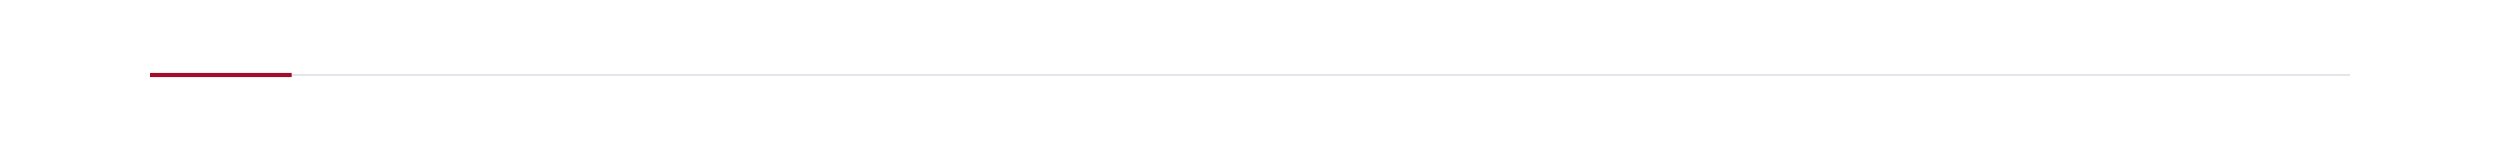
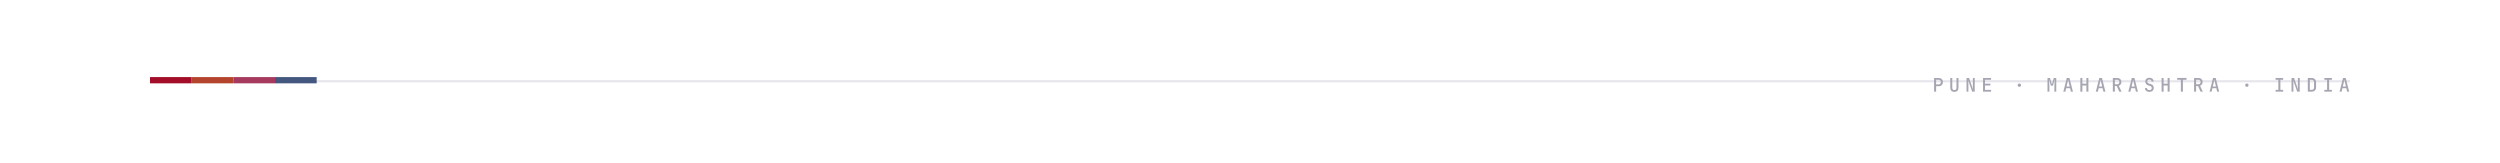
- <svg xmlns="http://www.w3.org/2000/svg" width="1200" height="72" viewBox="0 0 1200 72" role="img" aria-label="">
-   <line x1="72" y1="36" x2="1128" y2="36" stroke="#E5E5EB" stroke-width="1.0" opacity="1.0" />
-   <rect x="72" y="35" width="68" height="2" fill="#A30D28" />
+ <svg xmlns="http://www.w3.org/2000/svg" width="1200" height="78" viewBox="0 0 1200 78" role="img" aria-label="">
+   <line x1="72" y1="39" x2="1128" y2="39" stroke="#E5E5EB" stroke-width="1.0" opacity="1.0" />
+   <rect x="72.0" y="37.0" width="20.0" height="3.0" fill="#A30D28" />
+   <rect x="92.0" y="37.0" width="20.0" height="3.0" fill="#B4442C" />
+   <rect x="112.0" y="37.0" width="20.0" height="3.0" fill="#A63A5E" />
+   <rect x="132.0" y="37.0" width="20.0" height="3.0" fill="#44577F" />
+   <path d="M928.36 44L928.36 37.43L930.51 37.43Q931.15 37.43 931.62 37.67Q932.09 37.92 932.35 38.36Q932.6 38.81 932.6 39.41Q932.6 40 932.34 40.45Q932.08 40.9 931.61 41.15Q931.15 41.39 930.51 41.39L929.33 41.39L929.33 44ZM929.33 40.52L930.51 40.52Q931.01 40.52 931.31 40.22Q931.61 39.91 931.61 39.41Q931.61 38.9 931.31 38.6Q931.01 38.3 930.51 38.3L929.33 38.3ZM938.1 44.09Q937.15 44.09 936.64 43.57Q936.13 43.05 936.13 42.16L936.13 37.43L937.1 37.43L937.1 42.16Q937.1 42.66 937.35 42.95Q937.6 43.23 938.1 43.23Q938.59 43.23 938.85 42.95Q939.1 42.66 939.1 42.16L939.1 37.43L940.07 37.43L940.07 42.16Q940.07 43.05 939.56 43.57Q939.04 44.09 938.1 44.09ZM943.93 44L943.93 37.43L945.15 37.43L947.07 42.89Q947.05 42.63 947.02 42.27Q947 41.91 946.98 41.52Q946.97 41.14 946.97 40.82L946.97 37.43L947.87 37.43L947.87 44L946.65 44L944.74 38.54Q944.76 38.77 944.78 39.12Q944.8 39.47 944.82 39.85Q944.83 40.23 944.83 40.55L944.83 44ZM951.85 44L951.85 37.43L955.71 37.43L955.71 38.29L952.8 38.29L952.8 40.16L955.39 40.16L955.39 41.01L952.8 41.01L952.8 43.14L955.71 43.14L955.71 44ZM969.3 41.68Q968.94 41.68 968.72 41.47Q968.51 41.26 968.51 40.9Q968.51 40.53 968.72 40.31Q968.94 40.09 969.3 40.09Q969.67 40.09 969.88 40.31Q970.09 40.53 970.09 40.9Q970.09 41.26 969.88 41.47Q969.67 41.68 969.3 41.68ZM982.79 44L982.79 37.43L983.99 37.43L984.65 39.54Q984.75 39.83 984.82 40.11Q984.89 40.38 984.92 40.52Q984.95 40.38 985.02 40.11Q985.09 39.83 985.18 39.54L985.81 37.43L987.01 37.43L987.01 44L986.09 44L986.09 41.79Q986.09 41.36 986.11 40.85Q986.13 40.33 986.18 39.8Q986.22 39.27 986.27 38.79Q986.31 38.31 986.35 37.95L985.38 41.15L984.44 41.15L983.45 37.95Q983.5 38.3 983.54 38.77Q983.59 39.23 983.62 39.75Q983.66 40.27 983.68 40.8Q983.71 41.33 983.71 41.79L983.71 44ZM990.39 44L992.06 37.43L993.34 37.43L995.01 44L994.03 44L993.64 42.34L991.77 42.34L991.38 44ZM991.95 41.53L993.45 41.53L993 39.63Q992.88 39.13 992.8 38.76Q992.73 38.38 992.7 38.25Q992.67 38.38 992.6 38.76Q992.53 39.13 992.4 39.63ZM998.56 44L998.56 37.43L999.54 37.43L999.54 40.15L1001.46 40.15L1001.46 37.43L1002.43 37.43L1002.43 44L1001.46 44L1001.46 41.05L999.54 41.05L999.54 44ZM1005.99 44L1007.66 37.43L1008.94 37.43L1010.61 44L1009.63 44L1009.24 42.34L1007.37 42.34L1006.98 44ZM1007.55 41.53L1009.05 41.53L1008.6 39.63Q1008.48 39.13 1008.4 38.76Q1008.33 38.38 1008.3 38.25Q1008.27 38.38 1008.2 38.76Q1008.13 39.13 1008 39.63ZM1014.16 44L1014.16 37.43L1016.22 37.43Q1016.84 37.43 1017.3 37.67Q1017.76 37.91 1018.01 38.34Q1018.27 38.77 1018.27 39.36Q1018.27 40.01 1017.93 40.49Q1017.59 40.98 1017.02 41.17L1018.36 44L1017.25 44L1016.05 41.3L1015.13 41.3L1015.13 44ZM1015.13 40.45L1016.22 40.45Q1016.7 40.45 1016.99 40.15Q1017.28 39.86 1017.28 39.37Q1017.28 38.87 1016.99 38.58Q1016.7 38.29 1016.22 38.29L1015.13 38.29ZM1021.59 44L1023.26 37.43L1024.54 37.43L1026.21 44L1025.23 44L1024.84 42.34L1022.97 42.34L1022.58 44ZM1023.15 41.53L1024.65 41.53L1024.2 39.63Q1024.08 39.13 1024 38.76Q1023.93 38.38 1023.9 38.25Q1023.87 38.38 1023.8 38.76Q1023.73 39.13 1023.6 39.63ZM1031.73 44.09Q1031.06 44.09 1030.58 43.87Q1030.11 43.65 1029.85 43.24Q1029.58 42.83 1029.58 42.26L1030.55 42.26Q1030.55 42.71 1030.86 42.97Q1031.18 43.23 1031.74 43.23Q1032.26 43.23 1032.55 42.97Q1032.85 42.72 1032.85 42.28Q1032.85 41.91 1032.65 41.64Q1032.45 41.37 1032.07 41.27L1031.24 41.03Q1030.52 40.82 1030.13 40.32Q1029.74 39.82 1029.74 39.13Q1029.74 38.59 1029.98 38.19Q1030.22 37.78 1030.67 37.56Q1031.12 37.33 1031.74 37.33Q1032.64 37.33 1033.18 37.82Q1033.72 38.3 1033.73 39.12L1032.76 39.12Q1032.76 38.69 1032.49 38.44Q1032.21 38.2 1031.72 38.2Q1031.24 38.2 1030.97 38.42Q1030.7 38.65 1030.7 39.07Q1030.7 39.44 1030.9 39.71Q1031.11 39.98 1031.48 40.09L1032.32 40.34Q1033.04 40.53 1033.43 41.04Q1033.81 41.54 1033.81 42.24Q1033.81 42.79 1033.55 43.21Q1033.29 43.63 1032.82 43.86Q1032.36 44.09 1031.73 44.09ZM1037.56 44L1037.56 37.43L1038.54 37.43L1038.54 40.15L1040.46 40.15L1040.46 37.43L1041.43 37.43L1041.43 44L1040.46 44L1040.46 41.05L1038.54 41.05L1038.54 44ZM1046.81 44L1046.81 38.32L1045.06 38.32L1045.06 37.42L1049.54 37.42L1049.54 38.32L1047.79 38.32L1047.79 44ZM1053.16 44L1053.16 37.43L1055.22 37.43Q1055.84 37.43 1056.3 37.67Q1056.76 37.91 1057.01 38.34Q1057.27 38.77 1057.27 39.36Q1057.27 40.01 1056.93 40.49Q1056.59 40.98 1056.02 41.17L1057.36 44L1056.25 44L1055.05 41.3L1054.13 41.3L1054.13 44ZM1054.13 40.45L1055.22 40.45Q1055.7 40.45 1055.99 40.15Q1056.28 39.86 1056.28 39.37Q1056.28 38.87 1055.99 38.58Q1055.7 38.29 1055.22 38.29L1054.13 38.29ZM1060.59 44L1062.26 37.43L1063.54 37.43L1065.21 44L1064.23 44L1063.84 42.34L1061.97 42.34L1061.58 44ZM1062.15 41.53L1063.65 41.53L1063.2 39.63Q1063.08 39.13 1063 38.76Q1062.93 38.38 1062.9 38.25Q1062.87 38.38 1062.8 38.76Q1062.73 39.13 1062.6 39.63ZM1078.5 41.68Q1078.14 41.68 1077.92 41.47Q1077.71 41.26 1077.71 40.9Q1077.71 40.53 1077.92 40.31Q1078.14 40.09 1078.5 40.09Q1078.87 40.09 1079.08 40.31Q1079.29 40.53 1079.29 40.9Q1079.29 41.26 1079.08 41.47Q1078.87 41.68 1078.5 41.68ZM1092.28 44L1092.28 43.14L1093.6 43.14L1093.6 38.29L1092.28 38.29L1092.28 37.43L1095.92 37.43L1095.92 38.29L1094.59 38.29L1094.59 43.14L1095.92 43.14L1095.92 44ZM1099.93 44L1099.93 37.43L1101.15 37.43L1103.07 42.89Q1103.05 42.63 1103.02 42.27Q1103 41.91 1102.98 41.52Q1102.97 41.14 1102.97 40.82L1102.97 37.43L1103.87 37.43L1103.87 44L1102.65 44L1100.74 38.54Q1100.76 38.77 1100.78 39.12Q1100.8 39.47 1100.82 39.85Q1100.83 40.23 1100.83 40.55L1100.83 44ZM1107.75 44L1107.75 37.43L1109.58 37.43Q1110.23 37.43 1110.71 37.68Q1111.18 37.92 1111.45 38.38Q1111.72 38.83 1111.72 39.44L1111.72 41.98Q1111.72 42.59 1111.45 43.05Q1111.18 43.51 1110.71 43.75Q1110.23 44 1109.58 44ZM1108.72 43.12L1109.58 43.12Q1110.12 43.12 1110.43 42.82Q1110.74 42.52 1110.74 41.98L1110.74 39.44Q1110.74 38.91 1110.43 38.61Q1110.12 38.31 1109.58 38.31L1108.72 38.31ZM1115.68 44L1115.68 43.14L1117 43.14L1117 38.29L1115.68 38.29L1115.68 37.43L1119.32 37.43L1119.32 38.29L1117.99 38.29L1117.99 43.14L1119.32 43.14L1119.32 44ZM1122.99 44L1124.66 37.43L1125.94 37.43L1127.61 44L1126.63 44L1126.24 42.34L1124.37 42.34L1123.98 44ZM1124.55 41.53L1126.05 41.53L1125.6 39.63Q1125.48 39.13 1125.4 38.76Q1125.33 38.38 1125.3 38.25Q1125.27 38.38 1125.2 38.76Q1125.13 39.13 1125 39.63Z" fill="#A6A6B2" />
</svg>
